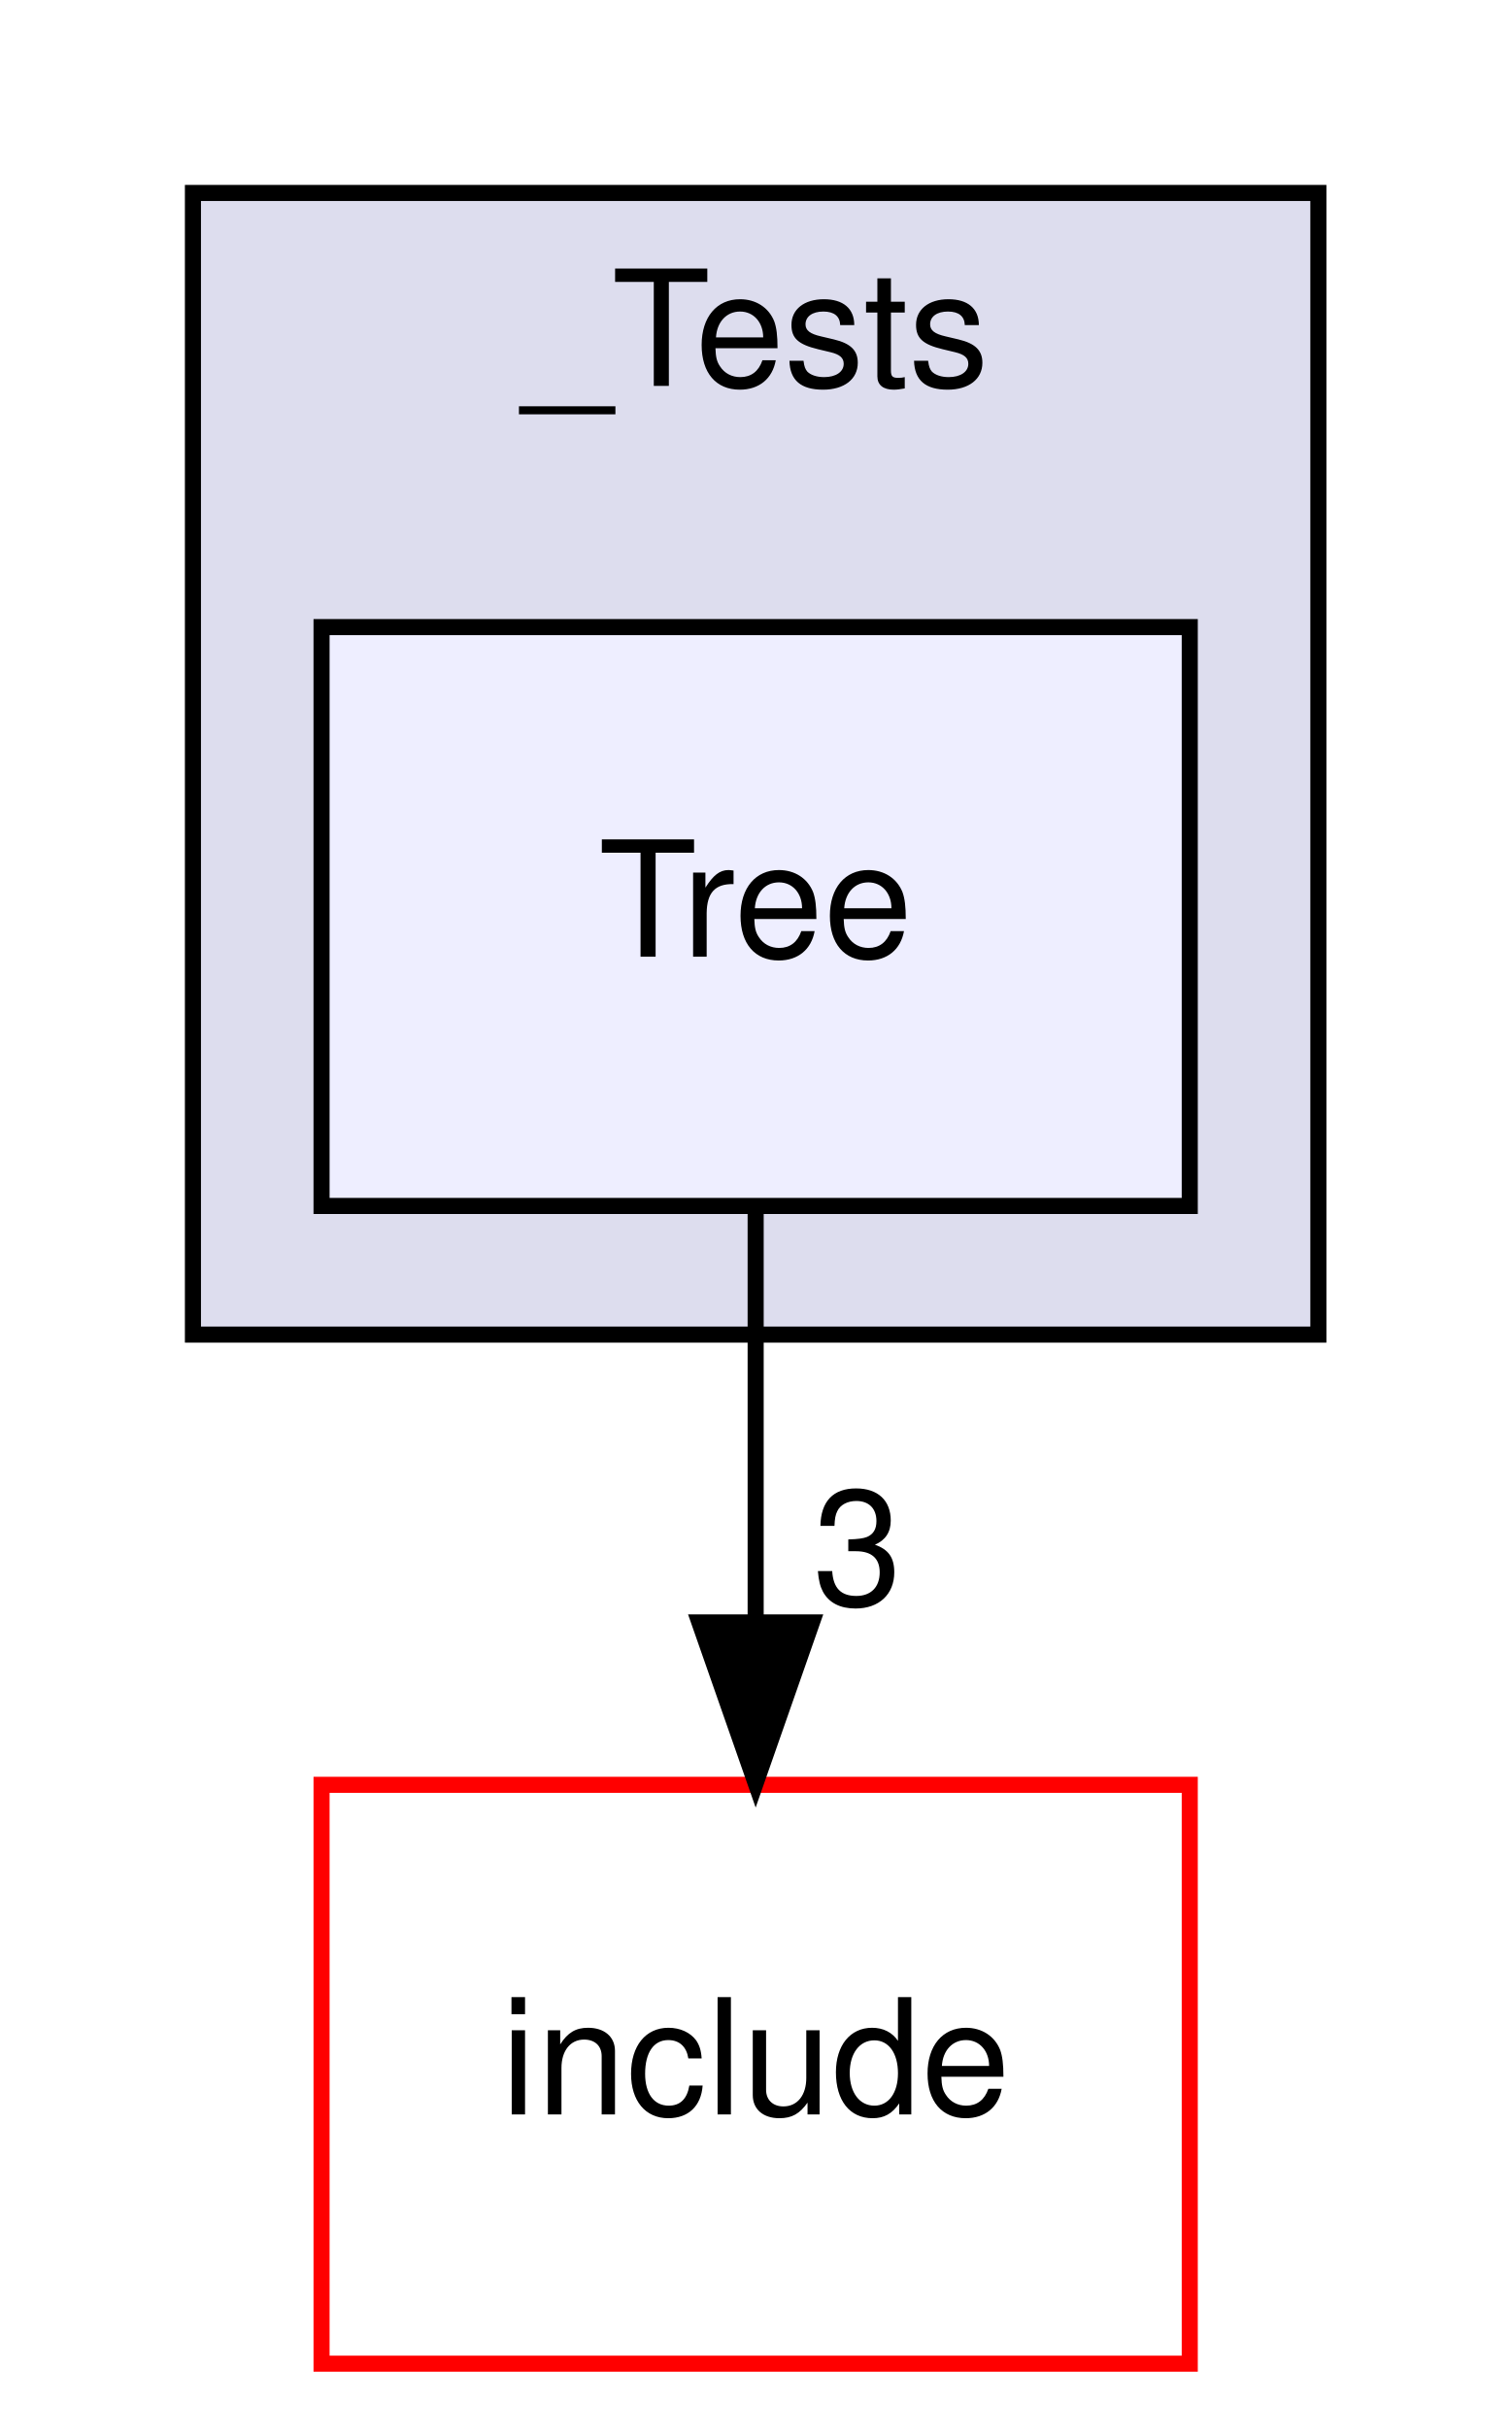
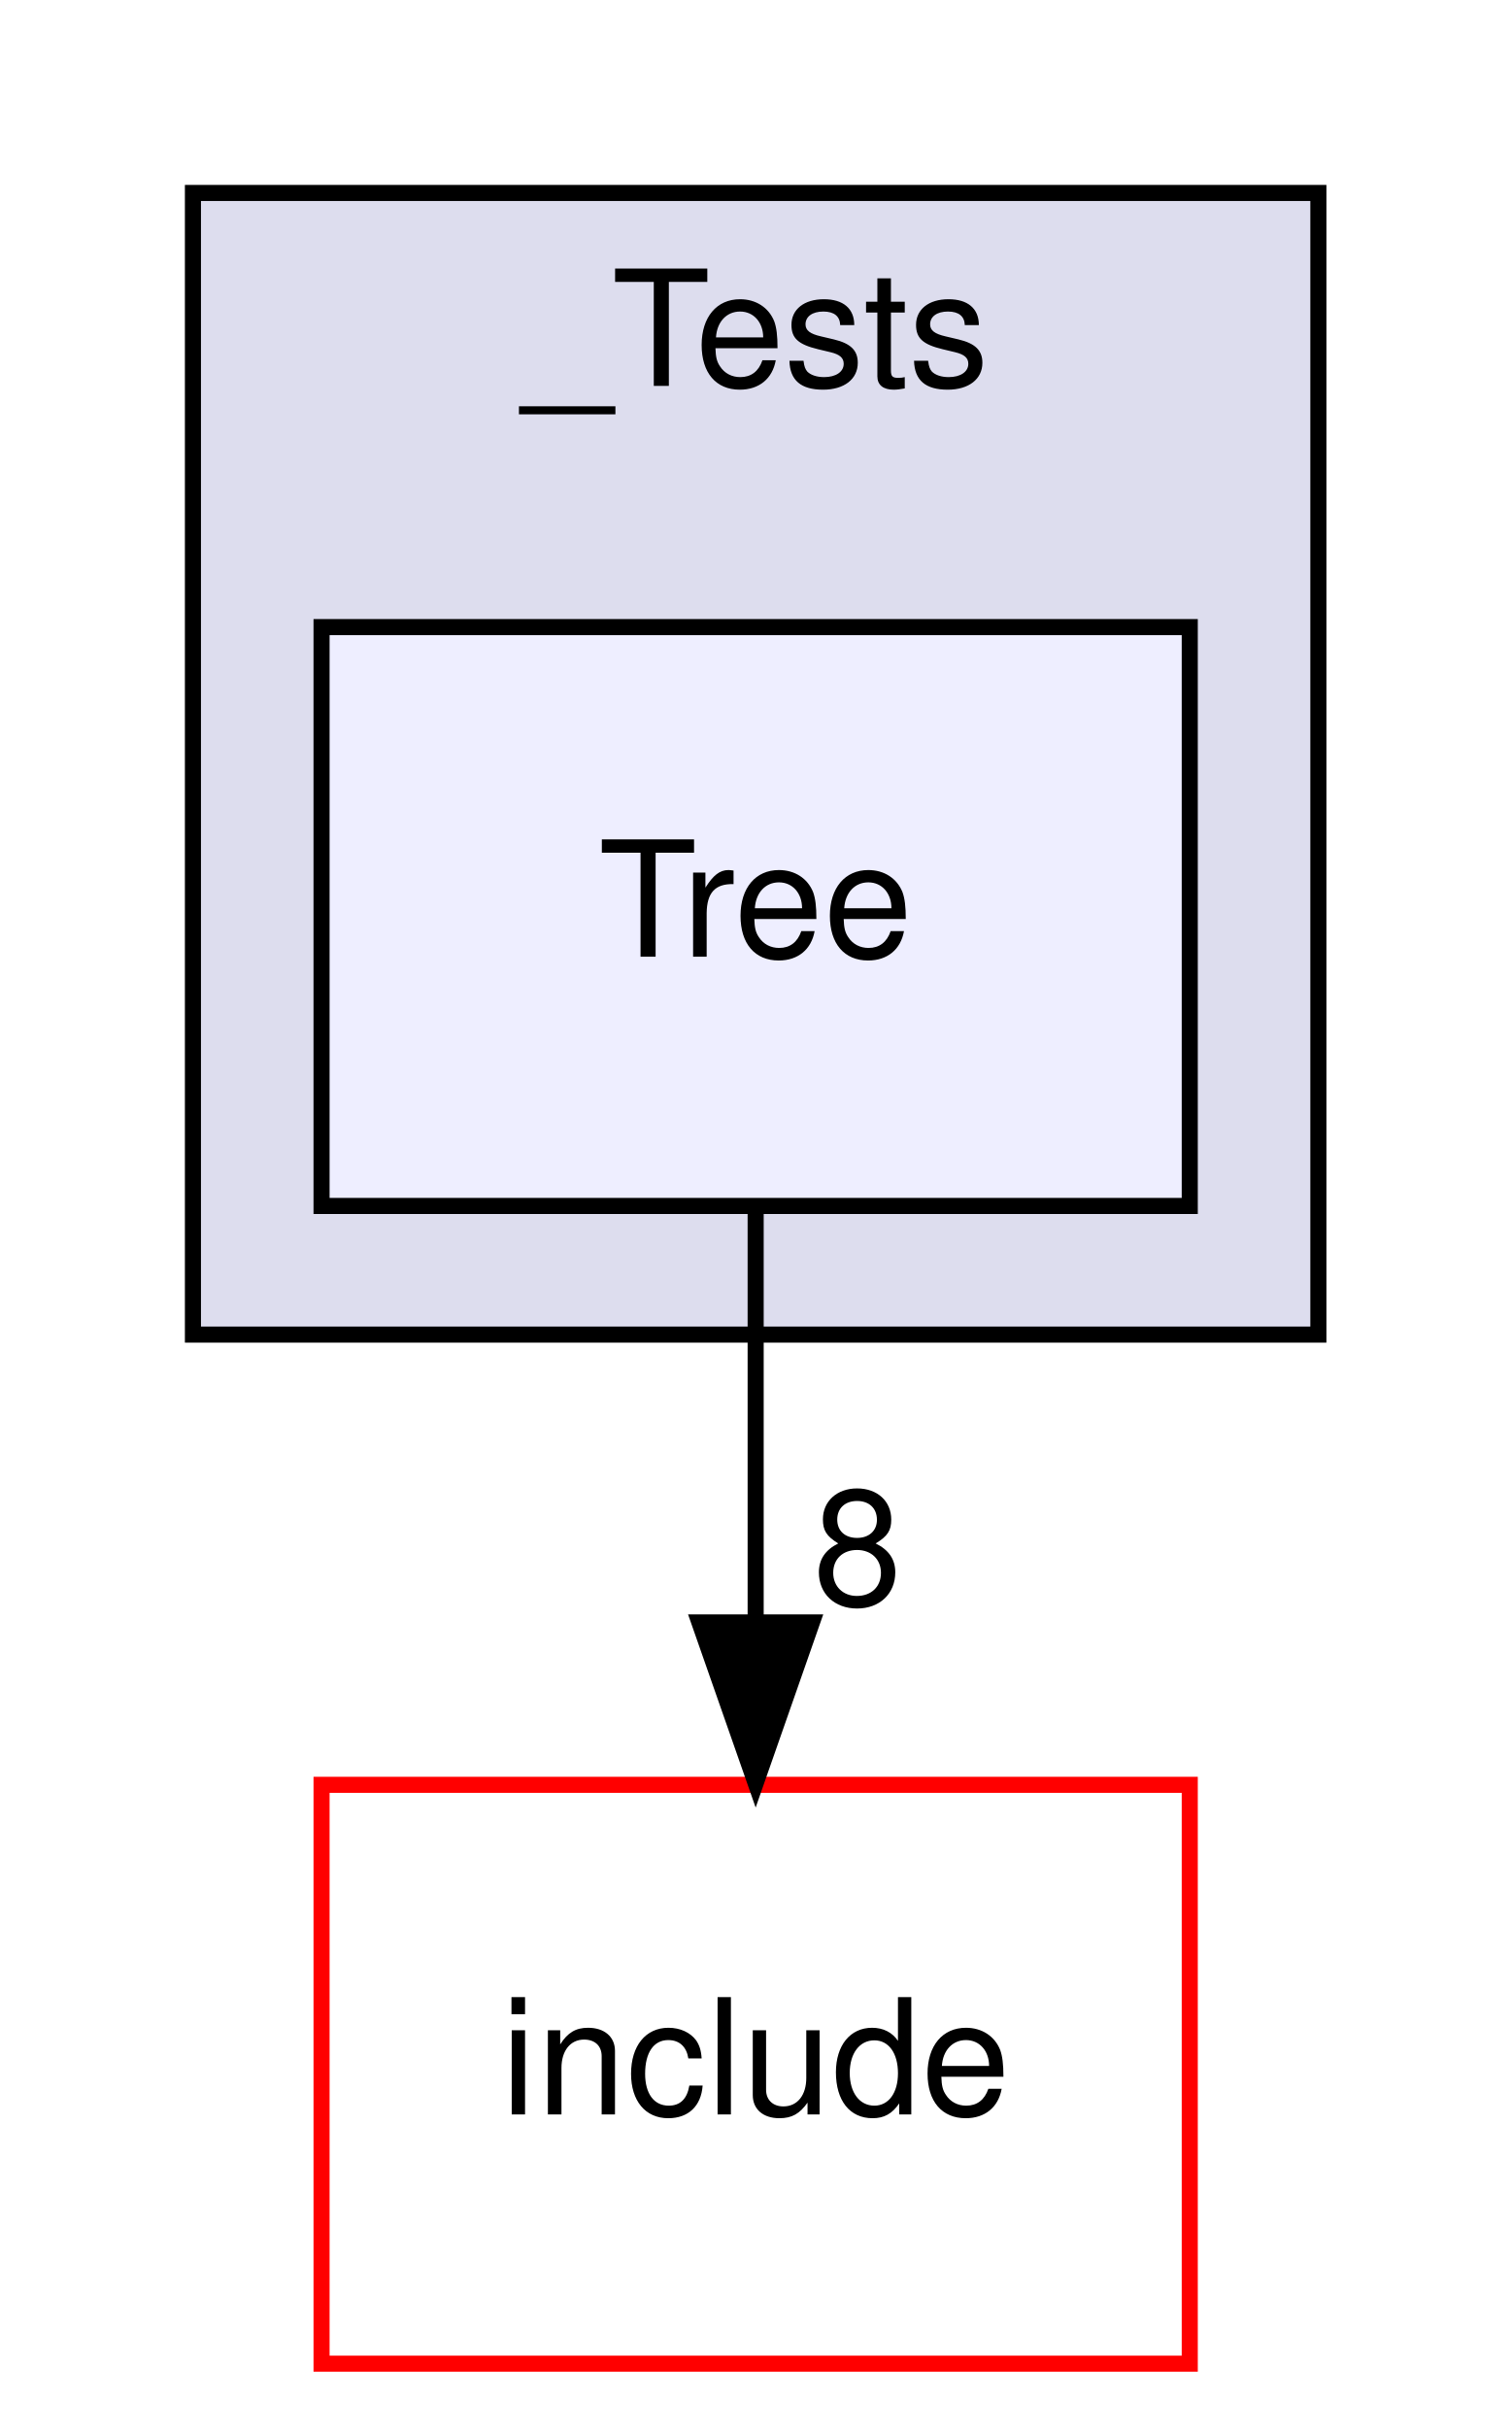
<svg xmlns="http://www.w3.org/2000/svg" xmlns:xlink="http://www.w3.org/1999/xlink" width="94pt" height="151pt" viewBox="0.00 0.00 94.00 151.00">
  <g id="graph0" class="graph" transform="scale(1 1) rotate(0) translate(4 147)">
    <g id="clust1" class="cluster">
      <g id="a_clust1">
        <a xlink:href="dir_3448d995181613e0a2c193e85636130e.html" target="_top" xlink:title="_Tests">
          <polygon fill="#ddddee" stroke="black" points="8,-64 8,-135 78,-135 78,-64 8,-64" />
          <text text-anchor="middle" x="43" y="-123" font-family="Helvetica,sans-Serif" font-size="10.00">_Tests</text>
        </a>
      </g>
    </g>
    <g id="node1" class="node">
      <g id="a_node1">
        <a xlink:href="dir_c14088f337df71cb28b04eccc84160b5.html" target="_top" xlink:title="Tree">
          <polygon fill="#eeeeff" stroke="black" points="70,-108 16,-108 16,-72 70,-72 70,-108" />
          <text text-anchor="middle" x="43" y="-87.5" font-family="Helvetica,sans-Serif" font-size="10.00">Tree</text>
        </a>
      </g>
    </g>
    <g id="node2" class="node">
      <g id="a_node2">
        <a xlink:href="dir_d44c64559bbebec7f509842c48db8b23.html" target="_top" xlink:title="include">
          <polygon fill="none" stroke="red" points="70,-36 16,-36 16,0 70,0 70,-36" />
          <text text-anchor="middle" x="43" y="-15.5" font-family="Helvetica,sans-Serif" font-size="10.00">include</text>
        </a>
      </g>
    </g>
    <g id="edge1" class="edge">
      <path fill="none" stroke="black" d="M43,-71.7C43,-63.98 43,-54.71 43,-46.11" />
      <polygon fill="black" stroke="black" points="46.5,-46.1 43,-36.1 39.5,-46.1 46.5,-46.1" />
      <g id="a_edge1-headlabel">
-         <a xlink:href="dir_000011_000002.html" target="_top" xlink:title="3">
-           <text text-anchor="middle" x="49.34" y="-47.2" font-family="Helvetica,sans-Serif" font-size="10.00">3</text>
+         <a xlink:href="dir_000011_000002.html" target="_top" xlink:title="8">
+           <text text-anchor="middle" x="49.34" y="-47.2" font-family="Helvetica,sans-Serif" font-size="10.00">8</text>
        </a>
      </g>
    </g>
  </g>
</svg>
